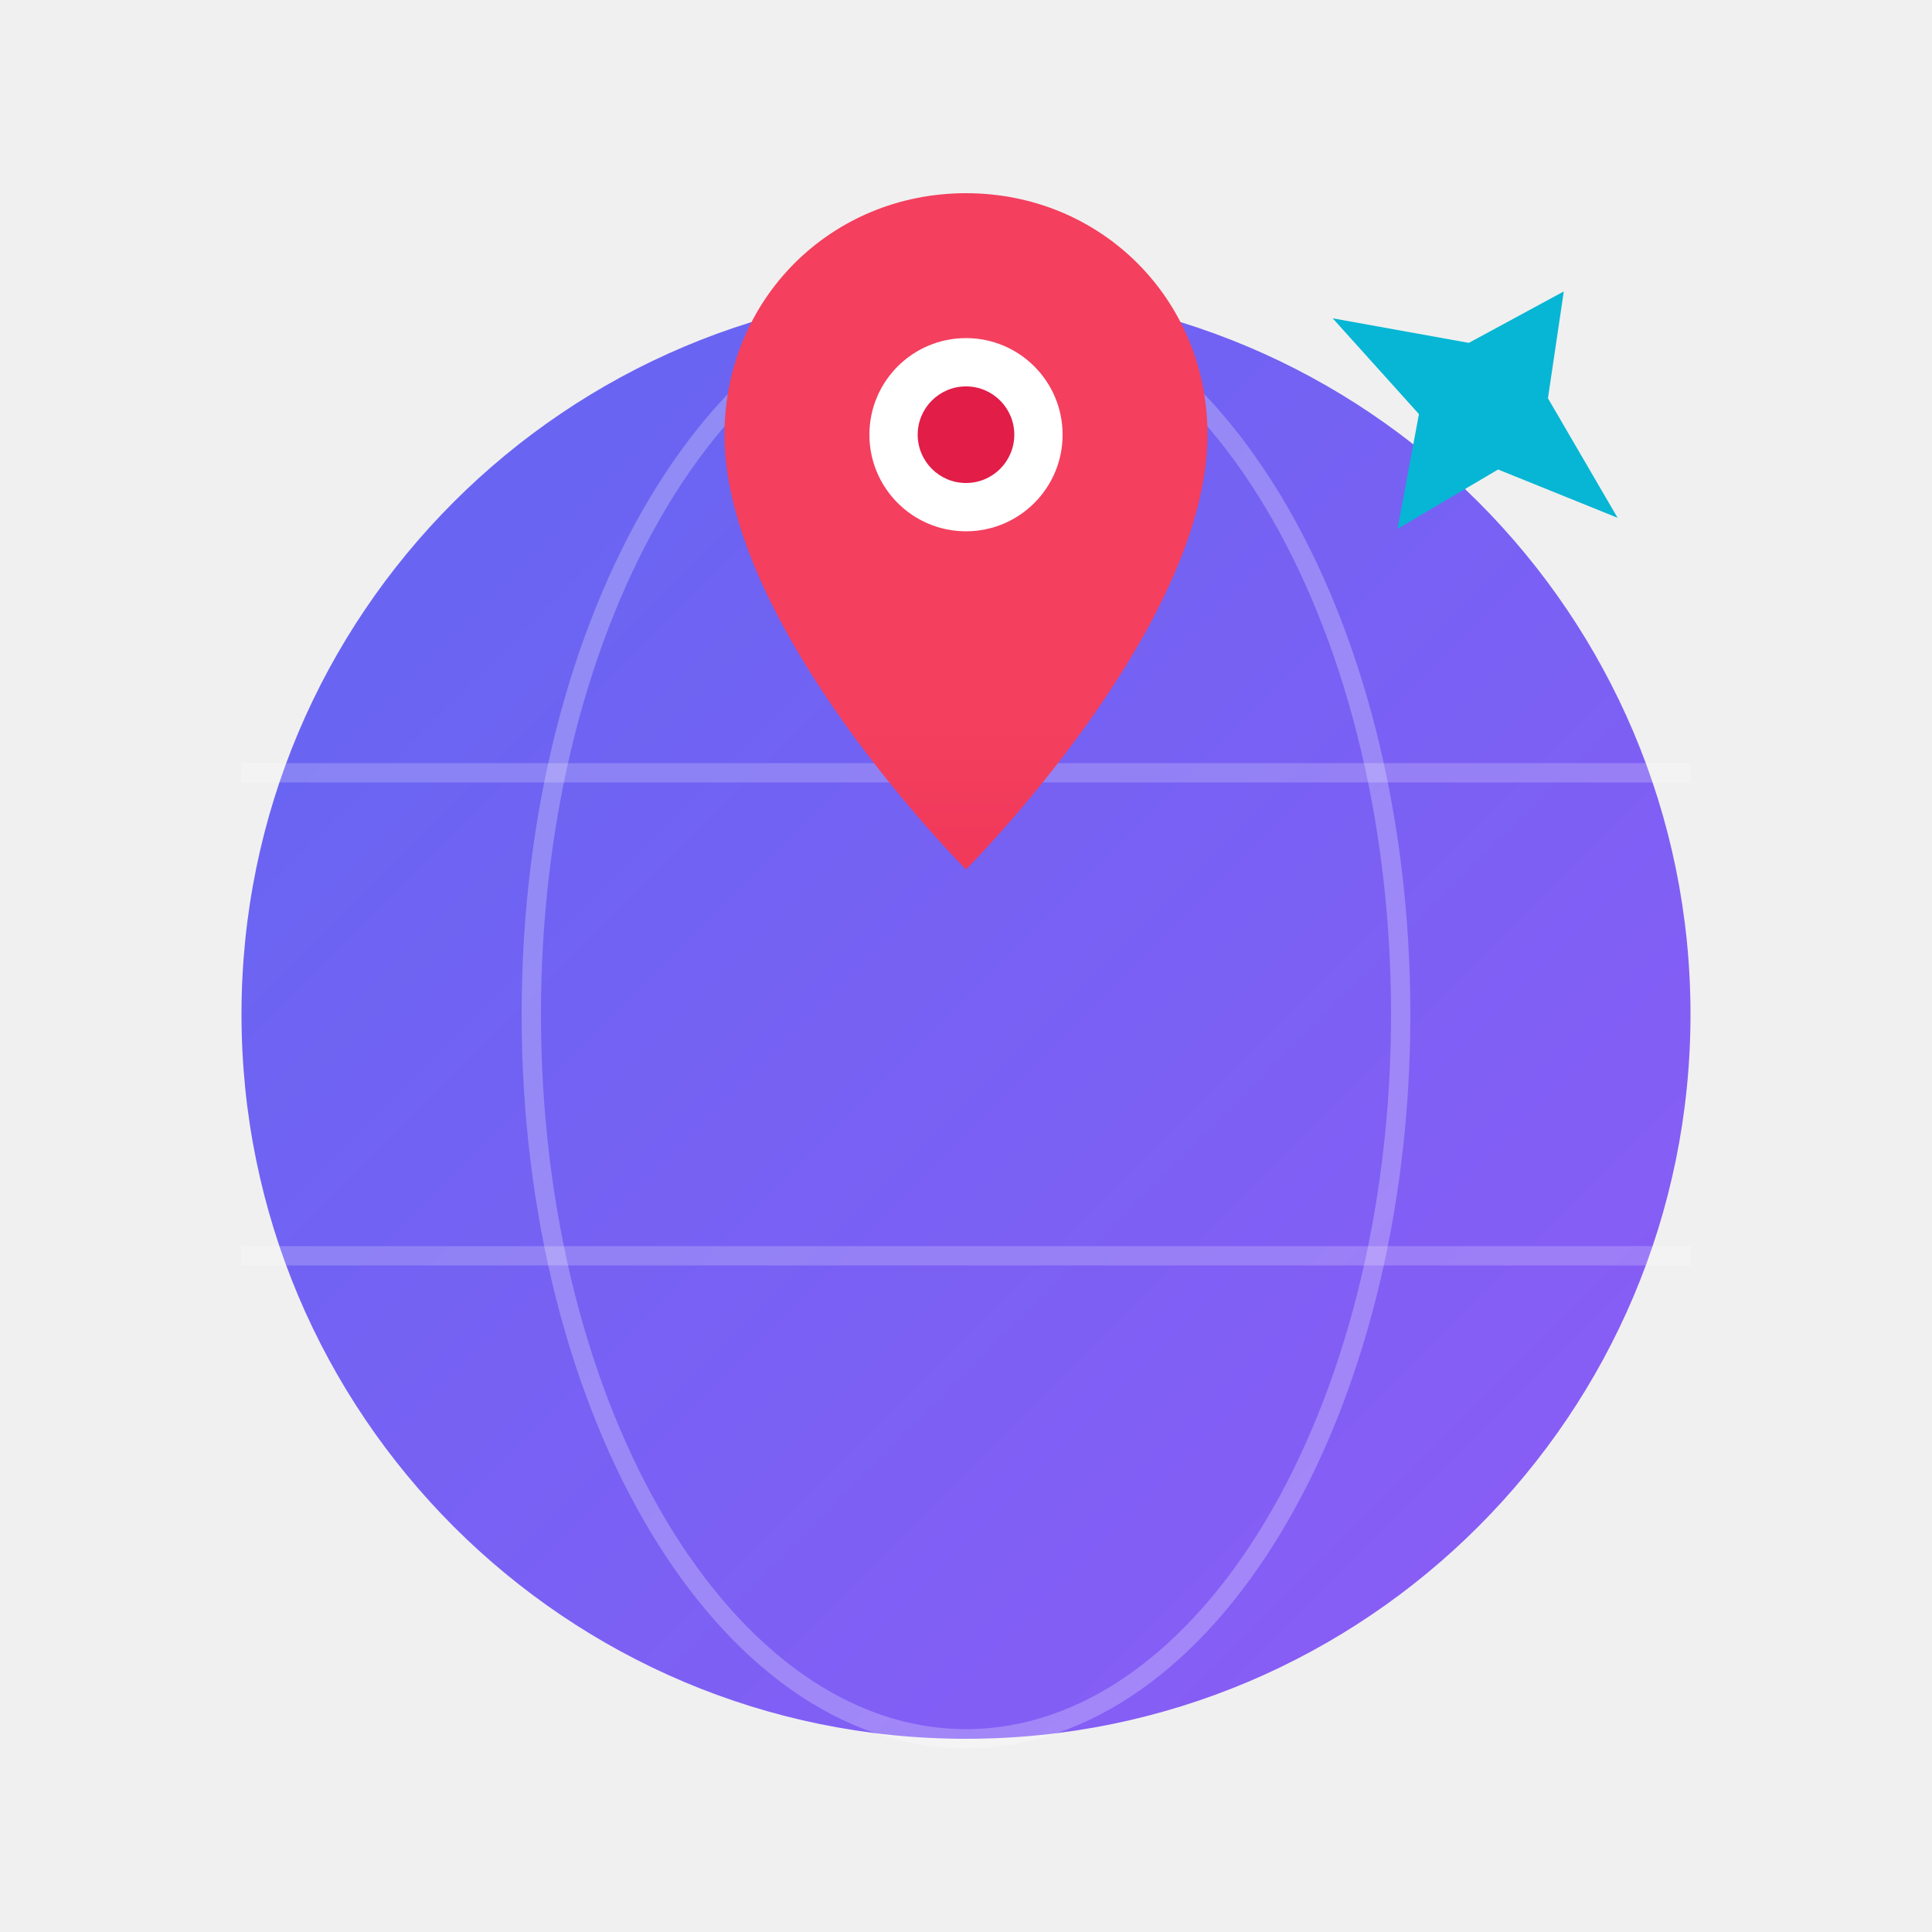
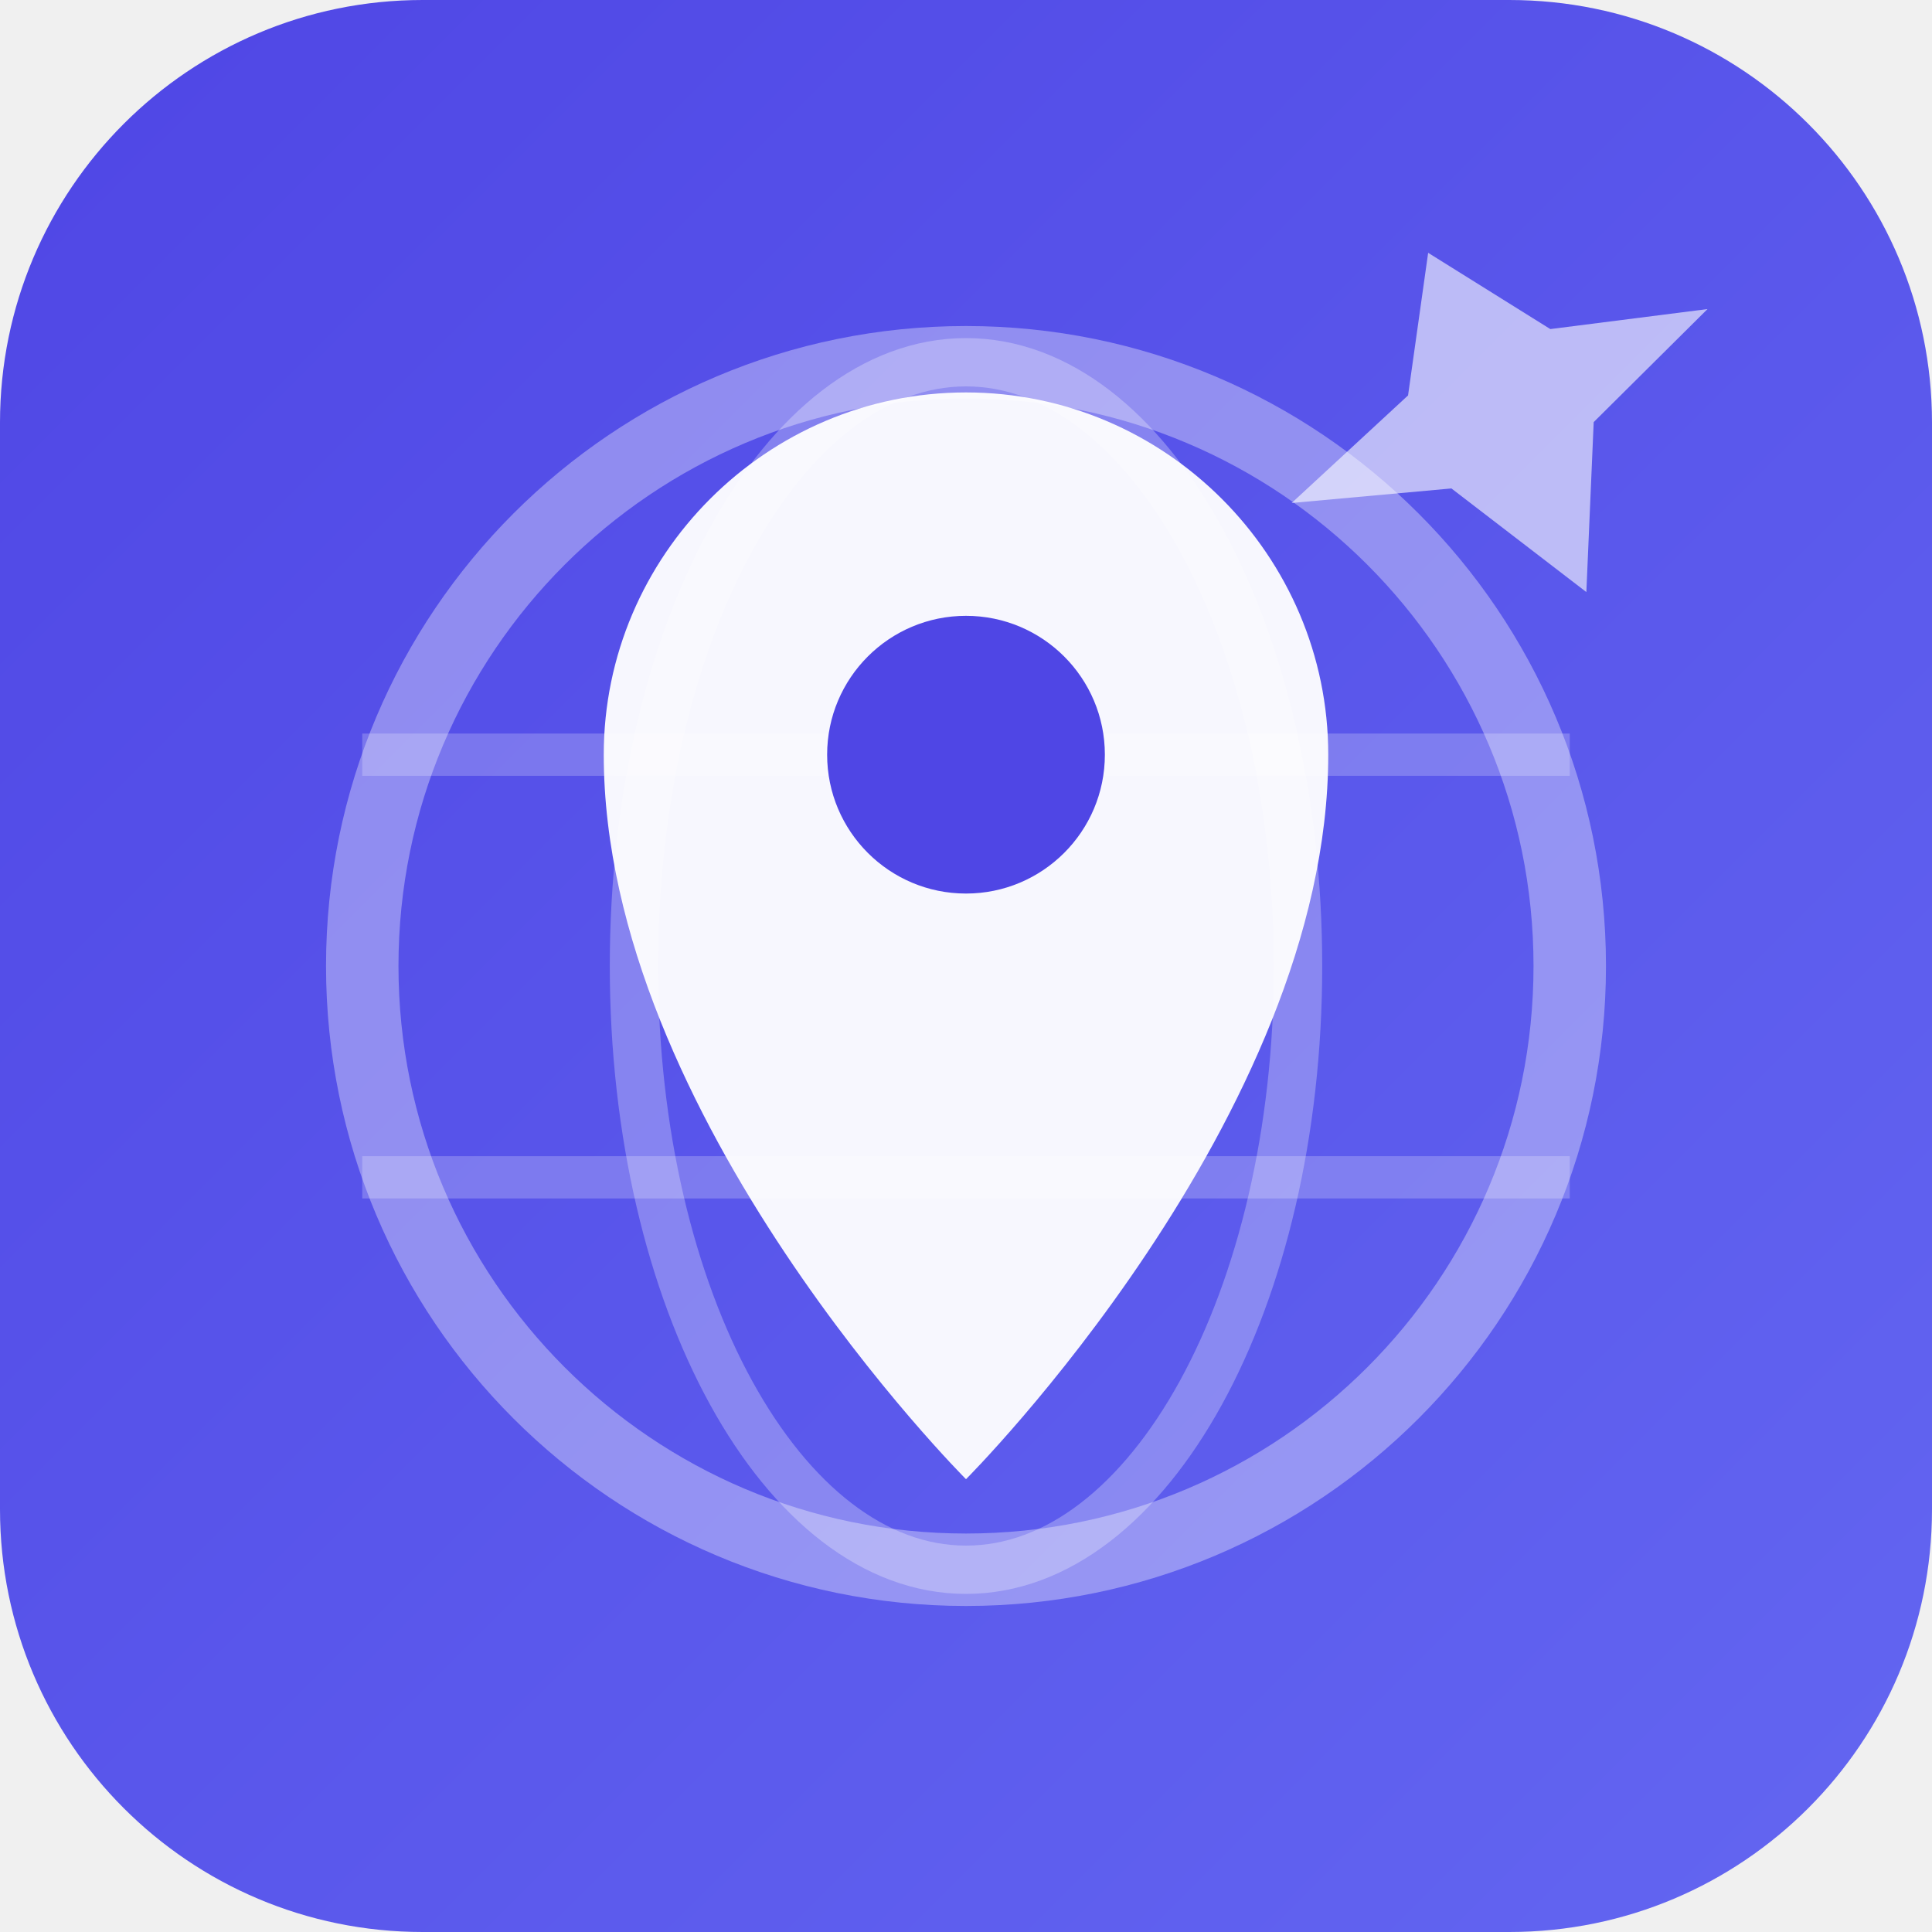
- <svg xmlns="http://www.w3.org/2000/svg" width="48" height="48" viewBox="0 0 200 200" fill="none">
+ <svg xmlns="http://www.w3.org/2000/svg" width="32" height="32" viewBox="0 0 32 32" fill="none">
  <defs>
-     <linearGradient id="g1" x1="30" y1="30" x2="170" y2="170" gradientUnits="userSpaceOnUse">
-       <stop offset="0%" stop-color="#6366f1" />
-       <stop offset="100%" stop-color="#8b5cf6" />
-     </linearGradient>
-     <linearGradient id="g2" x1="100" y1="20" x2="100" y2="100" gradientUnits="userSpaceOnUse">
-       <stop offset="0%" stop-color="#f43f5e" />
-       <stop offset="100%" stop-color="#e11d48" />
-     </linearGradient>
-     <linearGradient id="g3" x1="140" y1="20" x2="180" y2="60" gradientUnits="userSpaceOnUse">
-       <stop offset="0%" stop-color="#06b6d4" />
-       <stop offset="100%" stop-color="#0ea5e9" />
+     <linearGradient id="fbg" x1="0" y1="0" x2="32" y2="32" gradientUnits="userSpaceOnUse">
+       <stop stop-color="#4f46e5" />
+       <stop offset="1" stop-color="#6366f1" />
    </linearGradient>
  </defs>
-   <circle cx="100" cy="105" r="75" fill="url(#g1)" />
-   <ellipse cx="100" cy="105" rx="45" ry="75" fill="none" stroke="white" stroke-width="2" opacity="0.25" />
-   <line x1="25" y1="80" x2="175" y2="80" stroke="white" stroke-width="2" opacity="0.2" />
-   <line x1="25" y1="130" x2="175" y2="130" stroke="white" stroke-width="2" opacity="0.2" />
-   <g transform="translate(100, 55)">
-     <path d="M0 -35C-14 -35 -25 -24 -25 -10C-25 10 0 35 0 35C0 35 25 10 25 -10C25 -24 14 -35 0 -35Z" fill="url(#g2)" />
-     <circle cx="0" cy="-10" r="10" fill="white" />
-     <circle cx="0" cy="-10" r="5" fill="#e11d48" />
-   </g>
-   <g transform="translate(155, 40) rotate(35)">
-     <path d="M0 -12L5 -2L18 4L5 7L0 18L-5 7L-18 4L-5 -2Z" fill="url(#g3)" />
+   <rect width="32" height="32" rx="7" fill="url(#fbg)" />
+   <circle cx="16" cy="16" r="10" stroke="white" stroke-width="1.2" fill="none" opacity="0.35" />
+   <ellipse cx="16" cy="16" rx="5.5" ry="10" stroke="white" stroke-width="0.8" fill="none" opacity="0.28" />
+   <line x1="6" y1="12.5" x2="26" y2="12.5" stroke="white" stroke-width="0.7" opacity="0.22" />
+   <line x1="6" y1="19.5" x2="26" y2="19.5" stroke="white" stroke-width="0.7" opacity="0.22" />
+   <path d="M16 6.5c-3.3 0-6 2.7-6 6 0 6 6 12 6 12s6-6 6-12c0-3.3-2.7-6-6-6z" fill="white" fill-opacity="0.95" />
+   <circle cx="16" cy="12.5" r="2.3" fill="#4f46e5" />
+   <g transform="translate(24.5, 6) rotate(-25)">
+     <path d="M0-2 1.3 0 3.8.8 1.3 1.7 0 4.2-1.3 1.7-3.8.8-1.3 0z" fill="white" opacity="0.6" />
  </g>
</svg>
